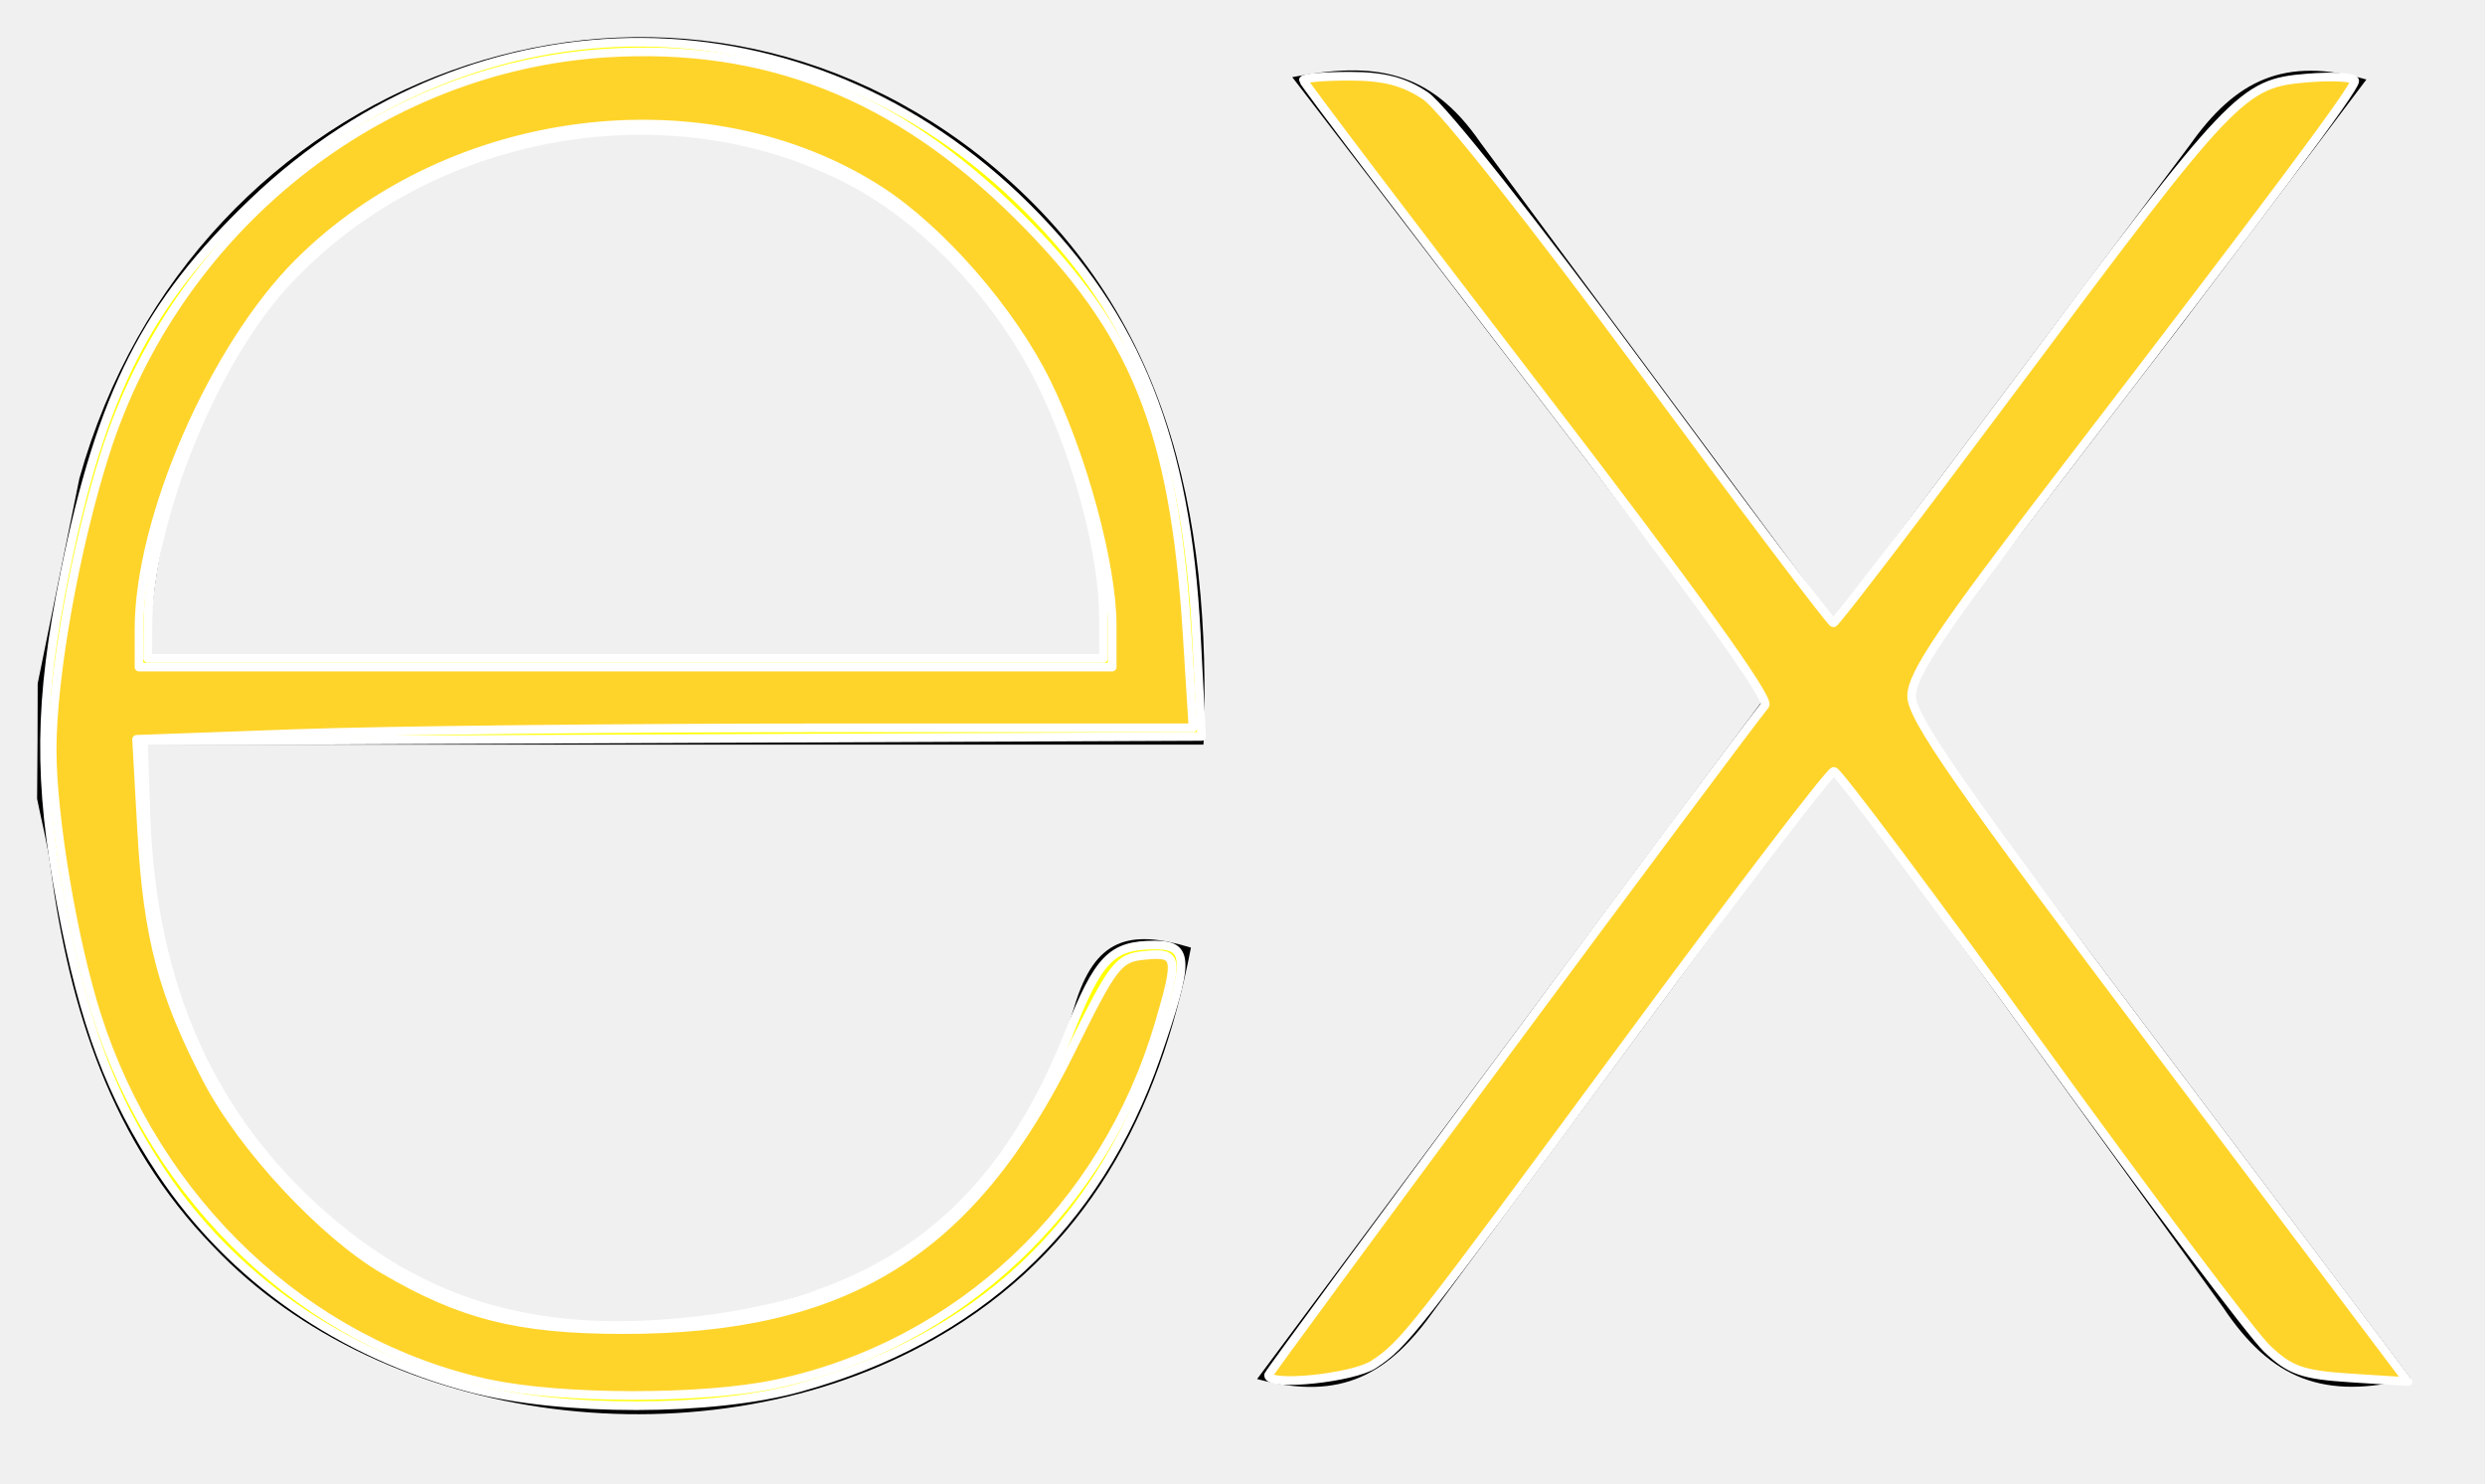
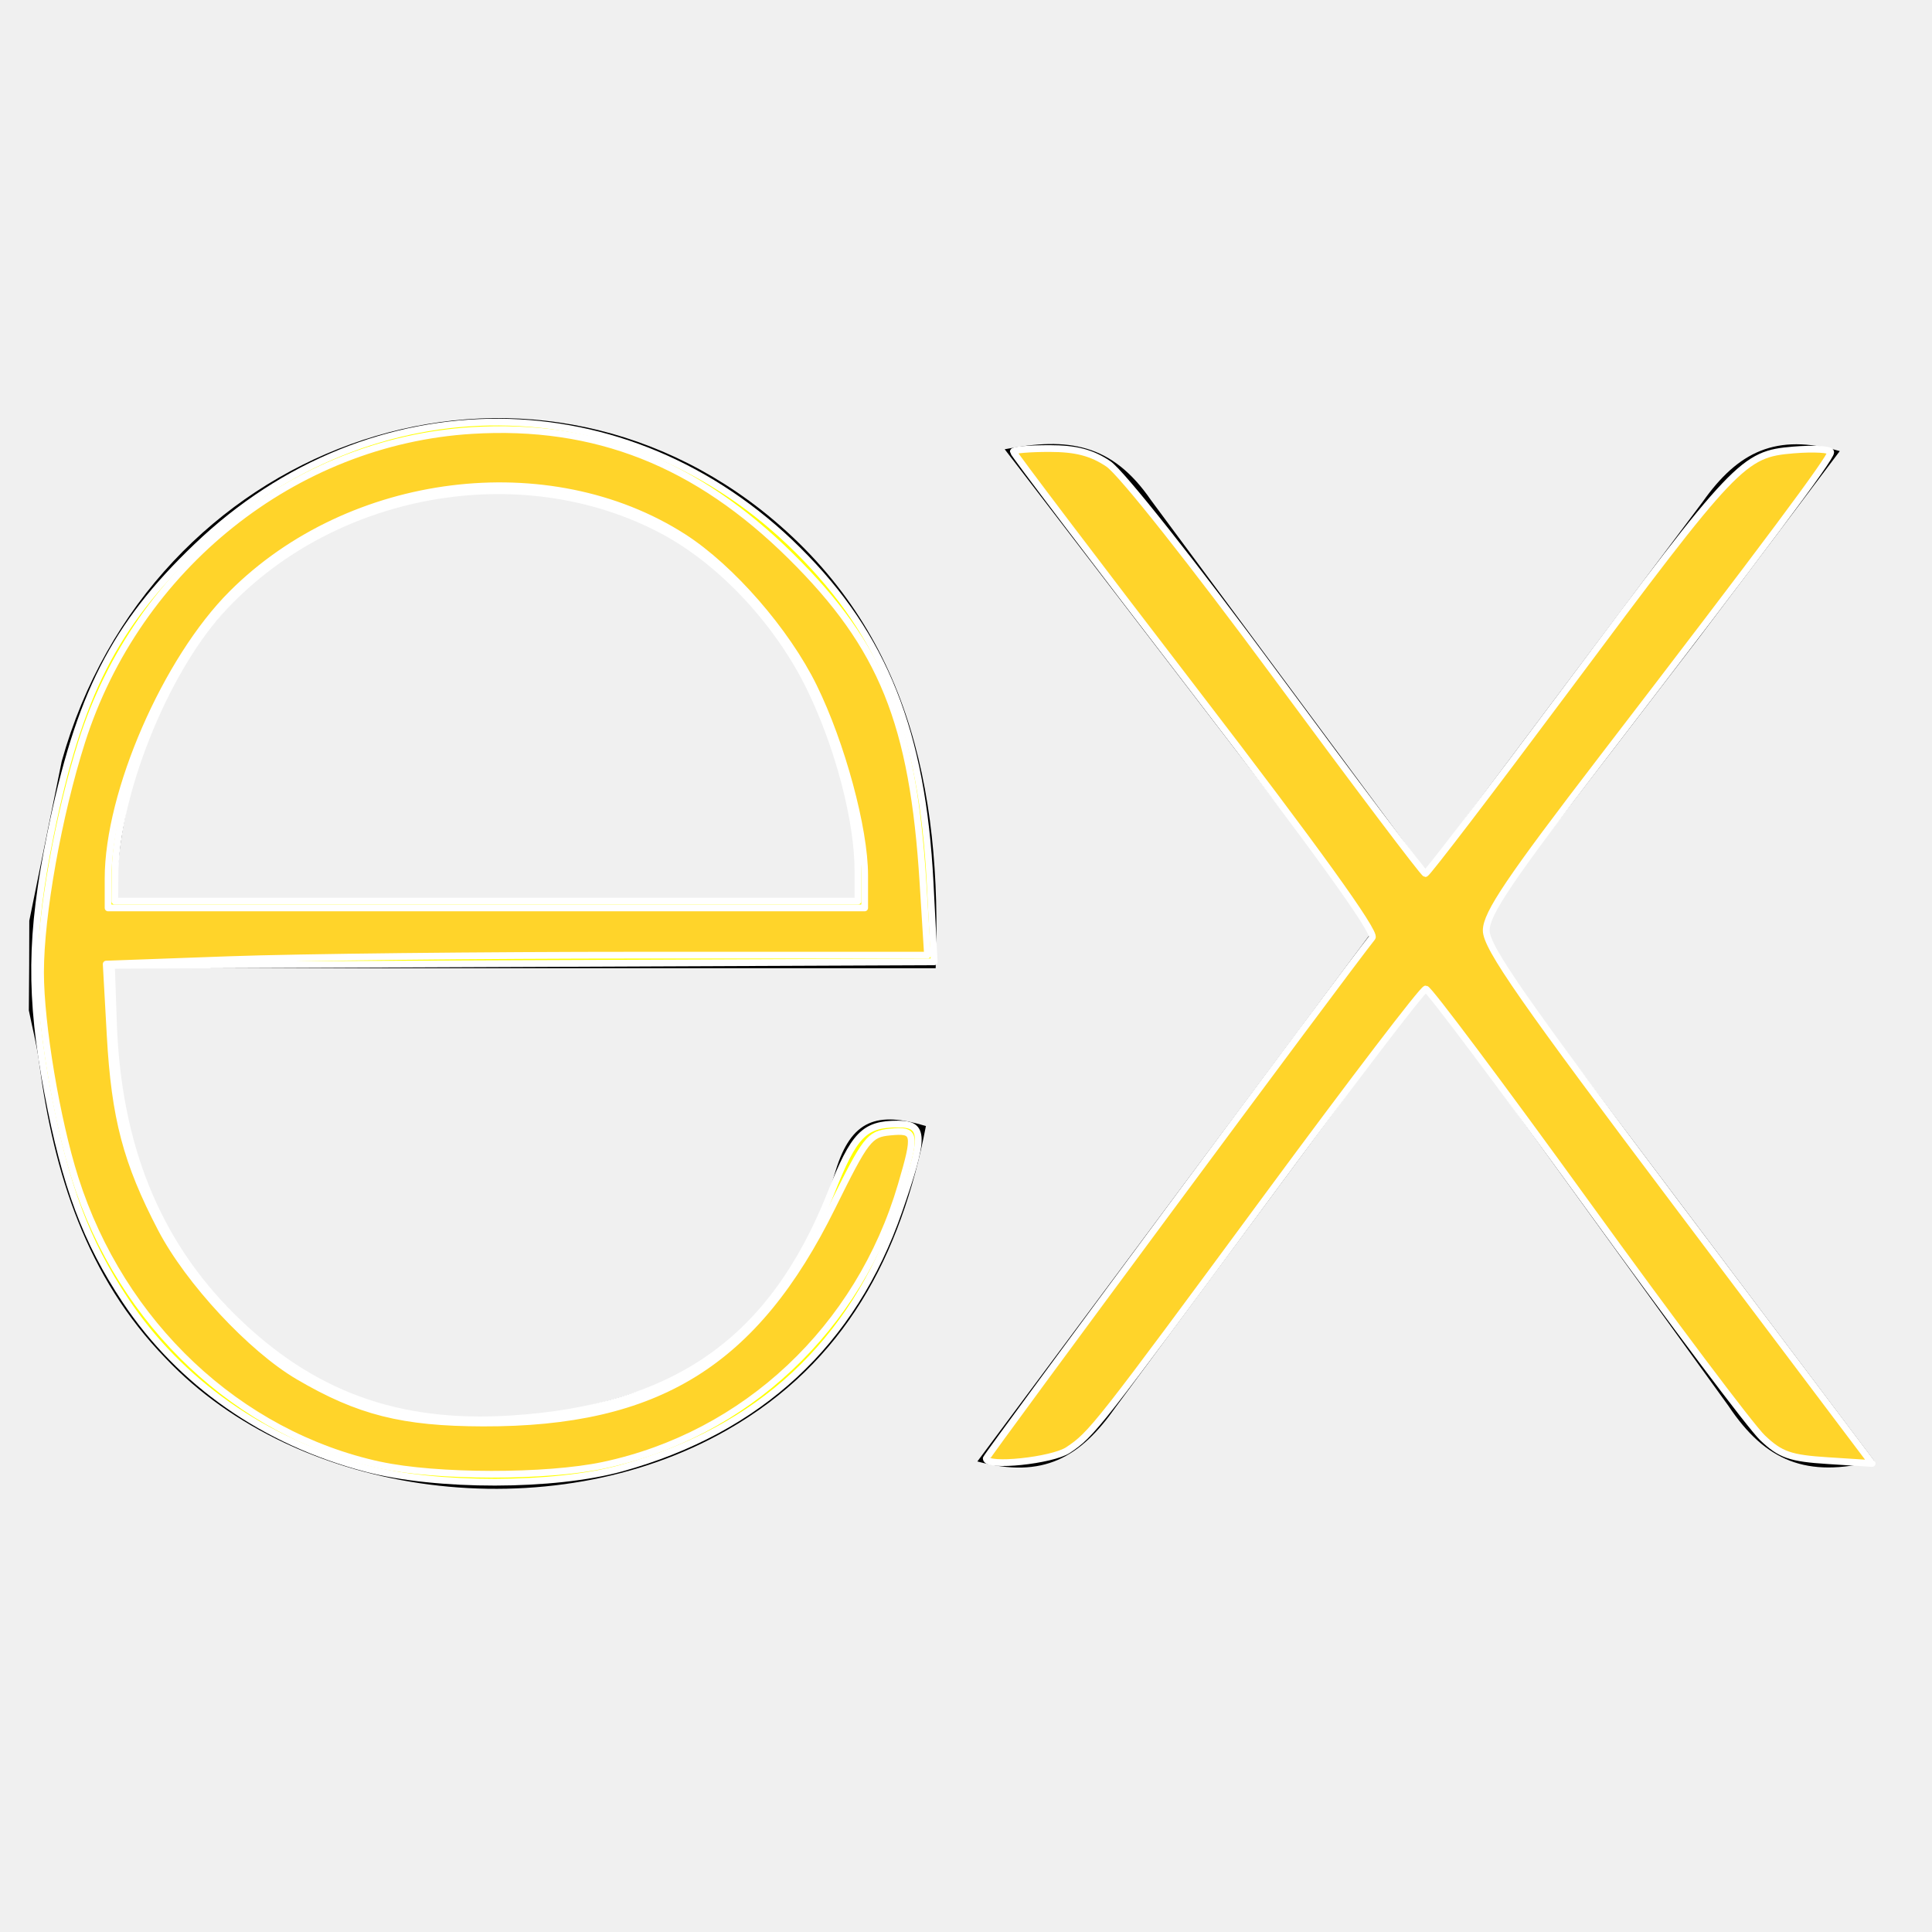
- <svg xmlns="http://www.w3.org/2000/svg" xmlns:xlink="http://www.w3.org/1999/xlink" viewBox="0 0 67 40" fill="#fff" fill-rule="evenodd" stroke="#000" stroke-linecap="round" stroke-linejoin="round" version="1.1" id="svg7">
+ <svg xmlns="http://www.w3.org/2000/svg" xmlns:xlink="http://www.w3.org/1999/xlink" viewBox="0 0 67 40" fill="#fff" fill-rule="evenodd" stroke="#000" stroke-linecap="round" stroke-linejoin="round" version="1.1" id="svg7" width="8" height="8">
  <defs id="defs11" />
  <use xlink:href="#A" x="1" y="1" id="use2" />
  <symbol id="A" overflow="visible">
    <path d="M64 36.167c-2.328.592-3.768.026-5.06-1.914L49.752 21.54l-1.328-1.76-10.73 14.514c-1.226 1.746-2.512 2.506-4.8 1.888l13.74-18.444L33.842 1.08c2.2-.428 3.72-.2 5.07 1.76l9.53 12.87 9.6-12.8c1.23-1.746 2.552-2.4 4.76-1.766l-4.96 6.576-6.72 8.75c-.8 1-.7 1.684.046 2.65L64 36.167zM.016 17.43l1.124-5.528C4.2.963 16.74-3.583 25.388 3.177c5.054 3.976 6.3 9.6 6.06 15.9H2.96C2.532 30.417 10.694 37.26 21.1 33.77c3.65-1.226 5.8-4.084 6.876-7.66.546-1.792 1.45-2.072 3.134-1.56-.86 4.472-2.8 8.208-6.9 10.546-6.126 3.5-14.87 2.368-19.47-2.496C2 29.777.868 26.2.36 22.377c-.08-.632-.24-1.234-.36-1.84q.016-1.552.016-3.104zm2.996-.76h25.744c-.168-8.2-5.274-14.024-12.252-14.074-7.66-.06-13.16 5.626-13.492 14.074z" stroke="none" fill="#000" fill-rule="nonzero" id="path4" />
  </symbol>
  <path style="fill:#ffff00;fill-opacity:1;stroke:#ffffff;stroke-width:0.234" d="M 12.701,37.425 C 9.186,36.504 6.249,34.454 4.347,31.593 2.987,29.547 2.268,27.625 1.658,24.41 1.022,21.058 1.045,18.907 1.753,15.427 2.735,10.609 3.962,8.195 6.822,5.457 12.887,-0.349 21.766,-0.296 27.676,5.583 30.663,8.554 31.985,11.881 32.255,17.105 l 0.142,2.751 -14.266,0.06 -14.266,0.06 0.069,1.991 c 0.147,4.254 1.502,7.602 4.124,10.196 2.719,2.689 5.715,3.79 9.647,3.543 5.728,-0.359 9.087,-2.728 11.11,-7.833 0.808,-2.039 1.151,-2.392 2.327,-2.392 0.929,0 0.933,0.418 0.032,3.007 -1.6,4.596 -4.837,7.599 -9.621,8.925 -2.334,0.647 -6.408,0.652 -8.852,0.012 z m 17.051,-20.74 c 0,-1.73 -0.676,-4.305 -1.663,-6.328 C 26.983,8.087 25.019,5.984 23,4.908 18.052,2.27 11.429,3.484 7.614,7.727 5.677,9.881 3.999,14.111 3.987,16.873 l -0.004,0.878 H 16.867 29.752 Z" id="path17" />
  <path style="fill:#ffd42a;fill-opacity:1;stroke:#ffffff;stroke-width:0.234" d="m 34.203,37.079 c 0,-0.09 12.433,-16.872 13.385,-18.067 0.137,-0.172 -1.967,-3.094 -6.12,-8.502 C 37.987,5.977 35.14,2.221 35.14,2.162 c 0,-0.059 0.564,-0.107 1.254,-0.107 0.915,0 1.467,0.143 2.042,0.531 0.451,0.304 2.947,3.457 5.833,7.369 2.775,3.761 5.098,6.838 5.162,6.839 0.064,7.75e-4 2.278,-2.897 4.92,-6.439 5.85,-7.845 6.097,-8.106 7.839,-8.25 0.714,-0.059 1.298,-0.025 1.298,0.077 0,0.212 -2.227,3.197 -7.925,10.619 -3.214,4.187 -4.022,5.386 -4.022,5.966 0,0.588 1.276,2.418 6.693,9.606 L 64.925,37.252 63.39,37.154 C 62.081,37.071 61.746,36.954 61.125,36.364 60.724,35.984 57.975,32.325 55.015,28.234 52.055,24.144 49.549,20.797 49.445,20.797 c -0.104,0 -2.539,3.189 -5.413,7.087 -6.003,8.142 -6.168,8.352 -6.991,8.901 -0.551,0.367 -2.839,0.605 -2.839,0.295 z" id="path19" />
  <path style="fill:#ffd42a;fill-opacity:1;stroke:#ffffff;stroke-width:0.234" d="M 13.172,37.307 C 8.264,36.241 4.211,32.425 2.602,27.356 1.962,25.339 1.406,22.021 1.406,20.221 c 0,-1.994 0.617,-5.446 1.428,-7.996 C 4.769,6.148 10.212,1.805 16.365,1.429 20.649,1.168 24.159,2.553 27.434,5.797 c 3.159,3.13 4.23,5.777 4.574,11.309 l 0.157,2.518 h -9.954 c -5.475,0 -11.883,0.07 -14.241,0.155 l -4.287,0.155 0.138,2.48 c 0.159,2.855 0.564,4.393 1.766,6.697 0.953,1.827 3.123,4.16 4.765,5.123 2.088,1.224 3.611,1.608 6.399,1.615 6.053,0.015 9.432,-2.077 12.108,-7.496 1.171,-2.371 1.29,-2.526 2.006,-2.595 0.892,-0.086 0.919,0.039 0.387,1.846 -1.458,4.96 -5.4,8.667 -10.329,9.711 -1.979,0.419 -5.797,0.414 -7.752,-0.01 z M 29.986,16.851 c 0,-1.612 -0.796,-4.554 -1.77,-6.539 C 27.273,8.39 25.358,6.19 23.703,5.128 19.038,2.135 12.147,2.995 8.051,7.083 5.756,9.373 3.748,13.986 3.748,16.969 v 1.017 H 16.867 29.986 Z" id="path21" />
</svg>
